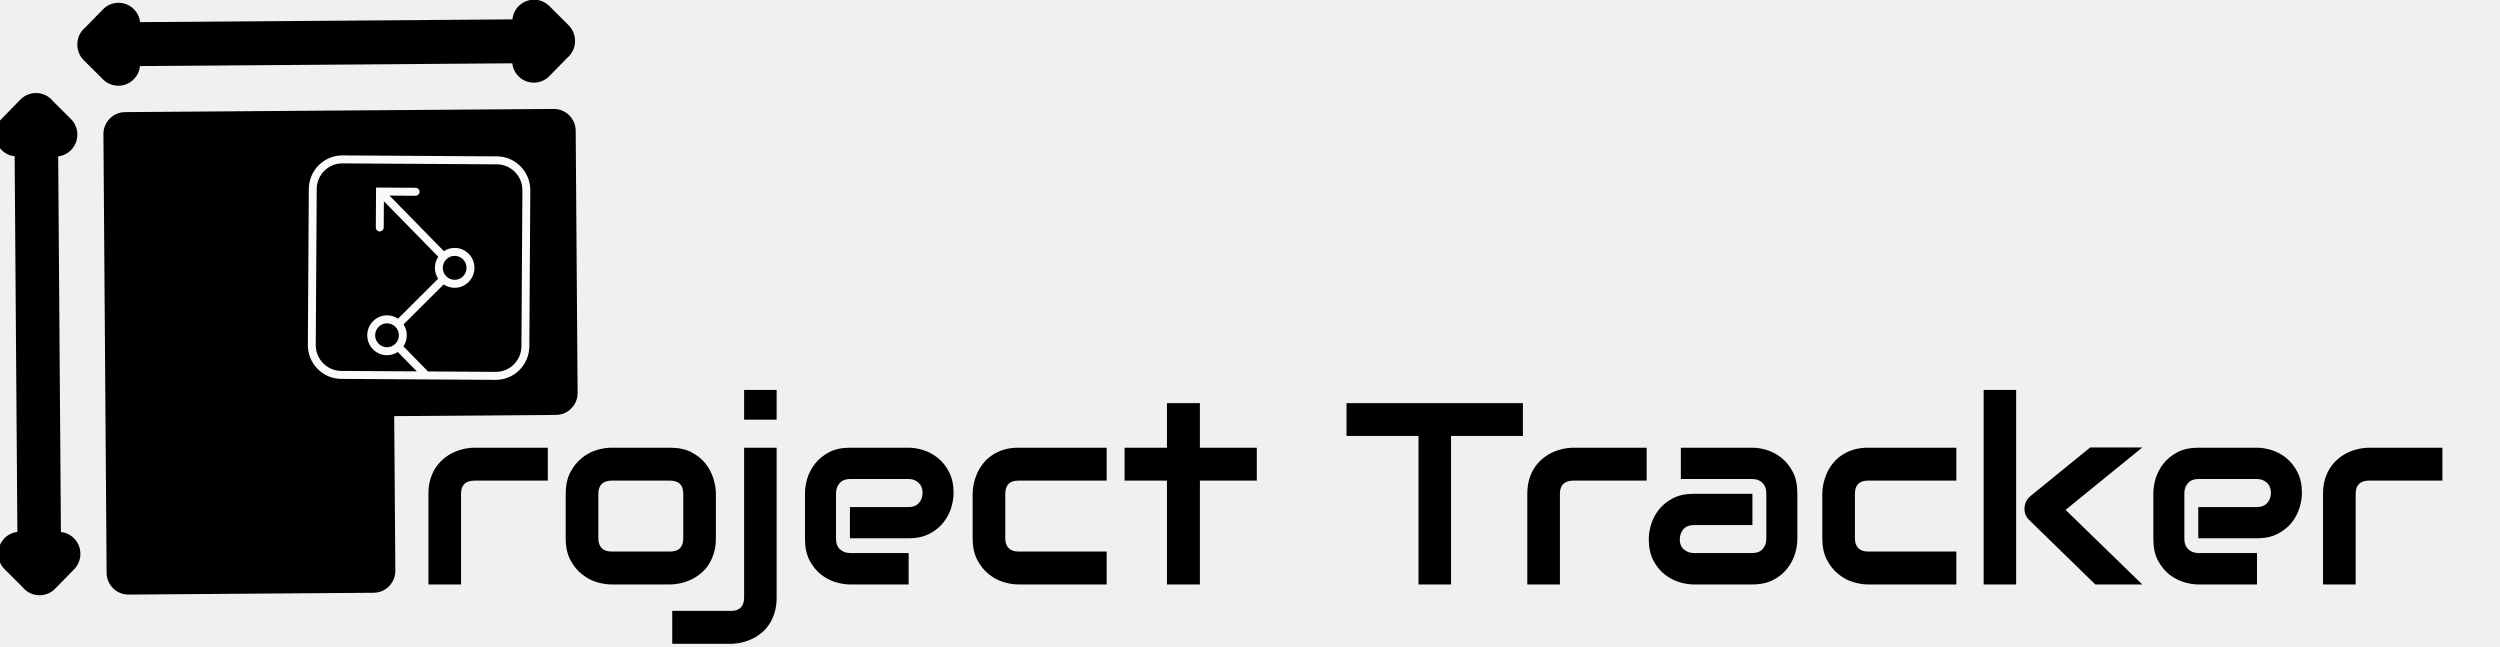
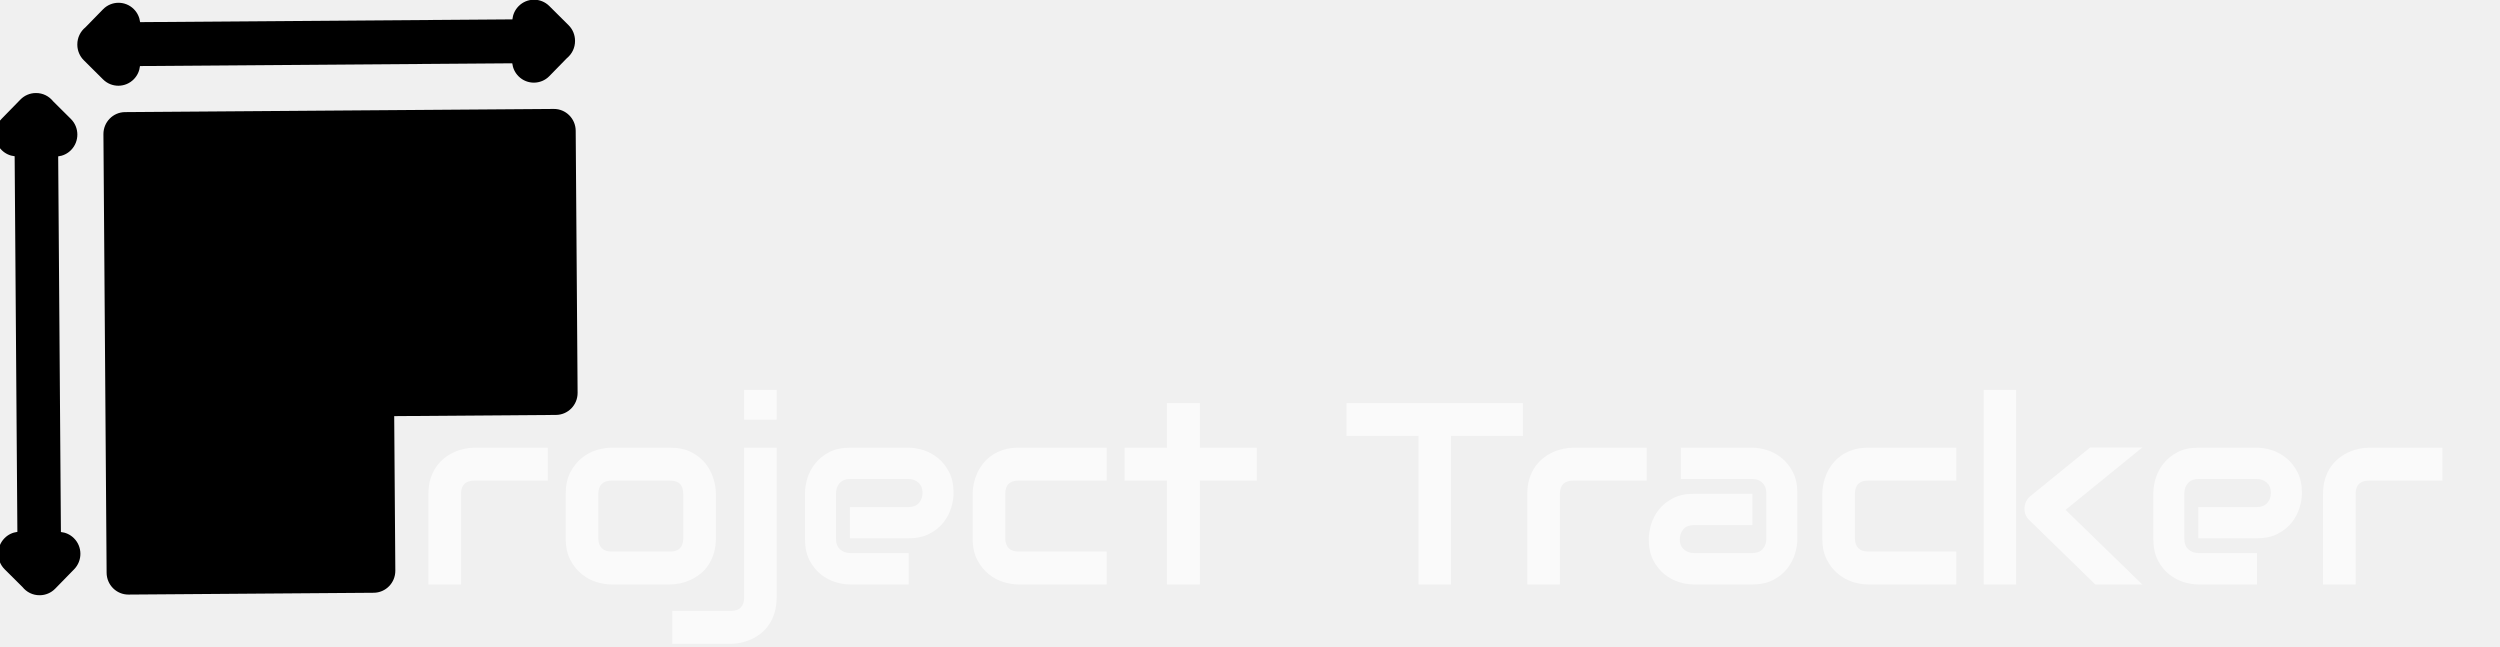
<svg xmlns="http://www.w3.org/2000/svg" id="logo" viewBox="0 0 181.406 46.939" version="1.1" x="0px" y="0px" style="enable-background:new 0 0 1400 980;" width="181.406px" height="46.939px">
  <g transform="matrix(20.81864, 0, 0, 20.81864, -123.5179, -116.5204)">
    <g transform="matrix(0.004718141, 0, 0, 0.004760633, 5.880585, 5.587009)">
      <g transform="matrix(1.033224, 0, 0, 1.033224, -3.653595, -1.697251)">
        <g transform="matrix(3.047633, 0, 0, 3.047633, -13.03136, -28.40836)">
          <rect id="ee-background" x="0" y="0" width="181.406" height="46.939" style="fill: white; fill-opacity: 0; pointer-events: none;" />
          <g transform="matrix(0.004991837, 0.6808468, -0.6808468, 0.004991837, 144.5078, 10.37914)">
            <path d="M26.129,153.148c2.929,2.929,2.929,7.678,0,10.606l-6.585,6.586c-1.407,1.407-3.314,2.197-5.304,2.197  c-0.013,0-0.026-0.002-0.039-0.002c-0.013,0-0.026,0.002-0.038,0.002c-2.382,0-4.501-1.114-5.875-2.846l-6.092-6.093  c-2.929-2.929-2.928-7.678,0-10.606c1.251-1.251,2.835-1.962,4.466-2.145V22.57c-1.632-0.182-3.215-0.894-4.467-2.146  c-2.929-2.929-2.928-7.678,0-10.606l6.585-6.585c1.473-1.473,3.407-2.203,5.338-2.194c0.014,0,0.028-0.002,0.043-0.002  c2.381,0,4.499,1.113,5.873,2.844l6.093,6.093c2.929,2.929,2.929,7.678,0,10.606c-1.251,1.251-2.835,1.964-4.467,2.146v128.278  C23.294,151.185,24.878,151.897,26.129,153.148z M202.111,186.834c0-1.989-0.79-3.897-2.197-5.304l-6.585-6.585  c-2.93-2.928-7.677-2.929-10.607,0.001c-1.251,1.251-1.963,2.834-2.145,4.466H52.299c-0.182-1.632-0.894-3.215-2.146-4.467  c-2.929-2.928-7.678-2.928-10.606,0l-6.095,6.095c-1.729,1.374-2.842,3.491-2.842,5.872c0,0.013,0.002,0.025,0.002,0.038  c0,0.013-0.002,0.026-0.002,0.039c0,1.989,0.79,3.897,2.197,5.304l6.585,6.585c1.465,1.464,3.384,2.196,5.303,2.196  s3.839-0.732,5.304-2.197c1.251-1.251,1.962-2.834,2.145-4.465h128.278c0.182,1.631,0.894,3.215,2.145,4.466  c1.464,1.464,3.384,2.196,5.303,2.196s3.839-0.732,5.303-2.196l6.091-6.091c1.732-1.374,2.846-3.492,2.846-5.875  c0-0.013-0.002-0.026-0.002-0.039C202.109,186.86,202.111,186.847,202.111,186.834z M194.611,64.285h-52.767V8.536  c0-4.143-3.358-7.5-7.5-7.5H44.851c-4.142,0-7.5,3.357-7.5,7.5v147.732c0,4.143,3.358,7.5,7.5,7.5h149.76c4.142,0,7.5-3.357,7.5-7.5  V71.785C202.111,67.643,198.753,64.285,194.611,64.285z" />
            <g>
                        </g>
            <g>
                        </g>
            <g>
                        </g>
            <g>
                        </g>
            <g>
                        </g>
            <g>
                        </g>
            <g>
                        </g>
            <g>
                        </g>
            <g>
                        </g>
            <g>
                        </g>
            <g>
                        </g>
            <g>
                        </g>
            <g>
                        </g>
            <g>
                        </g>
            <g>
                        </g>
-             <path d="M 116.532 68.831 L 116.532 68.831" style="fill: rgb(0, 0, 0); fill-opacity: 1; stroke: rgb(255, 255, 255); stroke-opacity: 1; stroke-width: 0; paint-order: stroke;" />
+             <path d="M 116.532 68.831 L 116.532 68.831" style="fill-opacity: 1; stroke: rgb(255, 255, 255); stroke-opacity: 1; stroke-width: 0; paint-order: stroke;" />
          </g>
          <g transform="matrix(1.169446, 0, 0, 1.169446, 74.58913, 54.46944)">
-             <path fill="red" d="M47.533,0H8.467C3.798,0,0,3.798,0,8.467v39.066C0,52.202,3.798,56,8.467,56h39.066C52.202,56,56,52.202,56,47.533V8.467  C56,3.798,52.202,0,47.533,0z M54,47.533C54,51.099,51.099,54,47.533,54H8.467C4.901,54,2,51.099,2,47.533V30.414l6.247-6.247  C9.038,24.691,9.983,25,11,25s1.962-0.309,2.753-0.833l10.08,10.08C23.309,35.038,23,35.983,23,37c0,2.757,2.243,5,5,5s5-2.243,5-5  c0-1.017-0.309-1.962-0.833-2.753L46,20.414V27c0,0.553,0.447,1,1,1s1-0.447,1-1V17H38c-0.553,0-1,0.447-1,1s0.447,1,1,1h6.586  L30.753,32.833C29.962,32.309,29.017,32,28,32s-1.962,0.309-2.753,0.833l-10.08-10.08C15.691,21.962,16,21.017,16,20  c0-2.757-2.243-5-5-5s-5,2.243-5,5c0,1.017,0.309,1.962,0.833,2.753L2,27.586V8.467C2,4.901,4.901,2,8.467,2h39.066  C51.099,2,54,4.901,54,8.467V47.533z M11,23c-1.654,0-3-1.346-3-3s1.346-3,3-3s3,1.346,3,3S12.654,23,11,23z M31,37  c0,1.654-1.346,3-3,3s-3-1.346-3-3s1.346-3,3-3S31,35.346,31,37z" style="fill: rgb(250, 250, 250); stroke: rgb(0, 0, 0); stroke-width: 0; fill-opacity: 1; stroke-opacity: 0.98; paint-order: stroke;" transform="matrix(0.00492569, -0.7934542, 0.7934542, 0.00492569, 5.601939, 37.70868)" />
+             <path fill="red" d="M47.533,0H8.467C3.798,0,0,3.798,0,8.467v39.066C0,52.202,3.798,56,8.467,56h39.066C52.202,56,56,52.202,56,47.533V8.467  C56,3.798,52.202,0,47.533,0z M54,47.533C54,51.099,51.099,54,47.533,54H8.467C4.901,54,2,51.099,2,47.533V30.414l6.247-6.247  C9.038,24.691,9.983,25,11,25s1.962-0.309,2.753-0.833l10.08,10.08C23.309,35.038,23,35.983,23,37c0,2.757,2.243,5,5,5s5-2.243,5-5  c0-1.017-0.309-1.962-0.833-2.753L46,20.414V27c0,0.553,0.447,1,1,1s1-0.447,1-1V17H38c-0.553,0-1,0.447-1,1s0.447,1,1,1h6.586  L30.753,32.833C29.962,32.309,29.017,32,28,32s-1.962,0.309-2.753,0.833l-10.08-10.08C15.691,21.962,16,21.017,16,20  c0-2.757-2.243-5-5-5s-5,2.243-5,5c0,1.017,0.309,1.962,0.833,2.753L2,27.586V8.467C2,4.901,4.901,2,8.467,2h39.066  C51.099,2,54,4.901,54,8.467V47.533z M11,23c-1.654,0-3-1.346-3-3s1.346-3,3-3s3,1.346,3,3S12.654,23,11,23z M31,37  c0,1.654-1.346,3-3,3s-3-1.346-3-3s1.346-3,3-3S31,35.346,31,37z" style="fill: rgb(0,0,0); stroke: rgb(0, 0, 0); stroke-width: 0; fill-opacity: 1; stroke-opacity: 0.98; paint-order: stroke;" transform="matrix(0.00492569, -0.7934542, 0.7934542, 0.00492569, 5.601939, 37.70868)" />
            <g />
            <g />
            <g />
            <g />
            <g />
            <g />
            <g />
            <g />
            <g />
            <g />
            <g />
            <g />
            <g />
            <g />
            <g />
-             <path d="M 75.011 113.38 L 68.151 113.38 C 67.737 113.38 67.424 113.483 67.211 113.69 C 67.004 113.897 66.901 114.2 66.901 114.6 L 66.901 123 L 63.851 123 L 63.851 114.6 C 63.851 114.073 63.917 113.603 64.051 113.19 C 64.184 112.777 64.361 112.413 64.581 112.1 C 64.807 111.78 65.064 111.51 65.351 111.29 C 65.637 111.063 65.941 110.88 66.261 110.74 C 66.574 110.6 66.894 110.497 67.221 110.43 C 67.541 110.363 67.844 110.33 68.131 110.33 L 75.011 110.33 L 75.011 113.38 ZM 90.726 118.72 C 90.726 119.247 90.66 119.717 90.526 120.13 C 90.393 120.55 90.216 120.92 89.996 121.24 C 89.783 121.553 89.53 121.82 89.236 122.04 C 88.95 122.267 88.646 122.45 88.326 122.59 C 88.013 122.73 87.693 122.833 87.366 122.9 C 87.046 122.967 86.74 123 86.446 123 L 80.956 123 C 80.53 123 80.066 122.927 79.566 122.78 C 79.066 122.627 78.606 122.38 78.186 122.04 C 77.76 121.707 77.403 121.267 77.116 120.72 C 76.83 120.18 76.686 119.513 76.686 118.72 L 76.686 114.6 C 76.686 113.82 76.83 113.157 77.116 112.61 C 77.403 112.07 77.76 111.63 78.186 111.29 C 78.606 110.95 79.066 110.703 79.566 110.55 C 80.066 110.403 80.53 110.33 80.956 110.33 L 86.446 110.33 C 87.233 110.33 87.9 110.47 88.446 110.75 C 88.993 111.037 89.433 111.39 89.766 111.81 C 90.1 112.237 90.343 112.7 90.496 113.2 C 90.65 113.7 90.726 114.167 90.726 114.6 L 90.726 118.72 M 87.676 114.62 C 87.676 114.2 87.573 113.887 87.366 113.68 C 87.153 113.48 86.846 113.38 86.446 113.38 L 80.976 113.38 C 80.57 113.38 80.263 113.483 80.056 113.69 C 79.843 113.897 79.736 114.2 79.736 114.6 L 79.736 118.72 C 79.736 119.12 79.843 119.427 80.056 119.64 C 80.263 119.847 80.57 119.95 80.976 119.95 L 86.446 119.95 C 86.86 119.95 87.17 119.847 87.376 119.64 C 87.576 119.427 87.676 119.12 87.676 118.72 L 87.676 114.62 ZM 96.406 107.73 L 93.366 107.73 L 93.366 104.98 L 96.406 104.98 L 96.406 107.73 M 96.406 124.22 C 96.406 124.74 96.339 125.21 96.206 125.63 C 96.079 126.05 95.906 126.417 95.686 126.73 C 95.466 127.05 95.212 127.32 94.926 127.54 C 94.632 127.767 94.329 127.95 94.016 128.09 C 93.696 128.23 93.376 128.333 93.056 128.4 C 92.736 128.467 92.432 128.5 92.146 128.5 L 86.646 128.5 L 86.646 125.45 L 92.146 125.45 C 92.552 125.45 92.856 125.343 93.056 125.13 C 93.262 124.923 93.366 124.62 93.366 124.22 L 93.366 110.33 L 96.406 110.33 L 96.406 124.22 ZM 112.947 114.53 C 112.947 114.95 112.874 115.403 112.727 115.89 C 112.574 116.377 112.334 116.83 112.007 117.25 C 111.674 117.67 111.237 118.02 110.697 118.3 C 110.164 118.58 109.514 118.72 108.747 118.72 L 103.257 118.72 L 103.257 115.83 L 108.747 115.83 C 109.161 115.83 109.481 115.703 109.707 115.45 C 109.934 115.197 110.047 114.88 110.047 114.5 C 110.047 114.107 109.921 113.797 109.667 113.57 C 109.414 113.343 109.107 113.23 108.747 113.23 L 103.257 113.23 C 102.844 113.23 102.524 113.357 102.297 113.61 C 102.071 113.863 101.957 114.177 101.957 114.55 L 101.957 118.8 C 101.957 119.207 102.084 119.523 102.337 119.75 C 102.591 119.977 102.904 120.09 103.277 120.09 L 108.747 120.09 L 108.747 123 L 103.257 123 C 102.831 123 102.374 122.927 101.887 122.78 C 101.401 122.627 100.947 122.387 100.527 122.06 C 100.114 121.727 99.764 121.293 99.477 120.76 C 99.197 120.22 99.057 119.567 99.057 118.8 L 99.057 114.53 C 99.057 114.103 99.131 113.647 99.277 113.16 C 99.431 112.673 99.674 112.22 100.007 111.8 C 100.334 111.387 100.767 111.037 101.307 110.75 C 101.841 110.47 102.491 110.33 103.257 110.33 L 108.747 110.33 C 109.174 110.33 109.631 110.403 110.117 110.55 C 110.604 110.703 111.057 110.947 111.477 111.28 C 111.891 111.607 112.241 112.04 112.527 112.58 C 112.807 113.113 112.947 113.763 112.947 114.53 ZM 127.261 123 L 119.001 123 C 118.575 123 118.111 122.927 117.611 122.78 C 117.111 122.627 116.651 122.38 116.231 122.04 C 115.805 121.707 115.448 121.267 115.161 120.72 C 114.875 120.18 114.731 119.513 114.731 118.72 L 114.731 114.6 C 114.731 114.307 114.765 114 114.831 113.68 C 114.898 113.36 115.001 113.043 115.141 112.73 C 115.281 112.41 115.465 112.107 115.691 111.82 C 115.911 111.533 116.181 111.28 116.501 111.06 C 116.815 110.84 117.178 110.663 117.591 110.53 C 118.005 110.397 118.475 110.33 119.001 110.33 L 127.261 110.33 L 127.261 113.38 L 119.001 113.38 C 118.601 113.38 118.298 113.48 118.091 113.68 C 117.885 113.887 117.781 114.2 117.781 114.62 L 117.781 118.72 C 117.781 119.12 117.888 119.427 118.101 119.64 C 118.308 119.847 118.615 119.95 119.021 119.95 L 127.261 119.95 L 127.261 123 ZM 141.296 113.38 L 135.976 113.38 L 135.976 123 L 132.896 123 L 132.896 113.38 L 128.936 113.38 L 128.936 110.33 L 132.896 110.33 L 132.896 106.2 L 135.976 106.2 L 135.976 110.33 L 141.296 110.33 L 141.296 113.38 ZM 166.174 109.24 L 159.454 109.24 L 159.454 123 L 156.414 123 L 156.414 109.24 L 149.684 109.24 L 149.684 106.2 L 166.174 106.2 L 166.174 109.24 ZM 177.745 113.38 L 170.885 113.38 C 170.472 113.38 170.159 113.483 169.945 113.69 C 169.739 113.897 169.635 114.2 169.635 114.6 L 169.635 123 L 166.585 123 L 166.585 114.6 C 166.585 114.073 166.652 113.603 166.785 113.19 C 166.919 112.777 167.095 112.413 167.315 112.1 C 167.542 111.78 167.799 111.51 168.085 111.29 C 168.372 111.063 168.675 110.88 168.995 110.74 C 169.309 110.6 169.629 110.497 169.955 110.43 C 170.275 110.363 170.579 110.33 170.865 110.33 L 177.745 110.33 L 177.745 113.38 ZM 191.831 118.8 C 191.831 119.227 191.757 119.683 191.611 120.17 C 191.457 120.657 191.214 121.11 190.881 121.53 C 190.554 121.95 190.121 122.3 189.581 122.58 C 189.047 122.86 188.397 123 187.631 123 L 182.141 123 C 181.714 123 181.257 122.927 180.771 122.78 C 180.284 122.627 179.831 122.387 179.411 122.06 C 178.991 121.727 178.641 121.293 178.361 120.76 C 178.081 120.22 177.941 119.567 177.941 118.8 C 177.941 118.38 178.014 117.923 178.161 117.43 C 178.314 116.943 178.554 116.49 178.881 116.07 C 179.214 115.65 179.651 115.3 180.191 115.02 C 180.724 114.74 181.374 114.6 182.141 114.6 L 187.631 114.6 L 187.631 117.5 L 182.141 117.5 C 181.727 117.5 181.407 117.627 181.181 117.88 C 180.954 118.14 180.841 118.457 180.841 118.83 C 180.841 119.23 180.971 119.54 181.231 119.76 C 181.491 119.98 181.801 120.09 182.161 120.09 L 187.631 120.09 C 188.044 120.09 188.364 119.967 188.591 119.72 C 188.817 119.467 188.931 119.153 188.931 118.78 L 188.931 114.53 C 188.931 114.13 188.807 113.813 188.561 113.58 C 188.321 113.347 188.011 113.23 187.631 113.23 L 180.941 113.23 L 180.941 110.33 L 187.631 110.33 C 188.057 110.33 188.514 110.403 189.001 110.55 C 189.487 110.703 189.941 110.947 190.361 111.28 C 190.774 111.607 191.124 112.04 191.411 112.58 C 191.691 113.113 191.831 113.763 191.831 114.53 L 191.831 118.8 ZM 206.695 123 L 198.435 123 C 198.008 123 197.545 122.927 197.045 122.78 C 196.545 122.627 196.085 122.38 195.665 122.04 C 195.238 121.707 194.881 121.267 194.595 120.72 C 194.308 120.18 194.165 119.513 194.165 118.72 L 194.165 114.6 C 194.165 114.307 194.198 114 194.265 113.68 C 194.331 113.36 194.435 113.043 194.575 112.73 C 194.715 112.41 194.898 112.107 195.125 111.82 C 195.345 111.533 195.615 111.28 195.935 111.06 C 196.248 110.84 196.611 110.663 197.025 110.53 C 197.438 110.397 197.908 110.33 198.435 110.33 L 206.695 110.33 L 206.695 113.38 L 198.435 113.38 C 198.035 113.38 197.731 113.48 197.525 113.68 C 197.318 113.887 197.215 114.2 197.215 114.62 L 197.215 118.72 C 197.215 119.12 197.321 119.427 197.535 119.64 C 197.741 119.847 198.048 119.95 198.455 119.95 L 206.695 119.95 L 206.695 123 ZM 224.079 123 L 219.689 123 L 213.549 117.07 C 213.202 116.757 213.042 116.367 213.069 115.9 C 213.082 115.68 213.139 115.473 213.239 115.28 C 213.332 115.093 213.466 114.933 213.639 114.8 L 219.209 110.31 L 224.079 110.31 L 216.909 116.09 L 224.079 123 M 212.289 123 L 209.249 123 L 209.249 104.98 L 212.289 104.98 L 212.289 123 ZM 239.004 114.53 C 239.004 114.95 238.931 115.403 238.784 115.89 C 238.631 116.377 238.391 116.83 238.064 117.25 C 237.731 117.67 237.294 118.02 236.754 118.3 C 236.221 118.58 235.571 118.72 234.804 118.72 L 229.314 118.72 L 229.314 115.83 L 234.804 115.83 C 235.217 115.83 235.537 115.703 235.764 115.45 C 235.991 115.197 236.104 114.88 236.104 114.5 C 236.104 114.107 235.977 113.797 235.724 113.57 C 235.471 113.343 235.164 113.23 234.804 113.23 L 229.314 113.23 C 228.901 113.23 228.581 113.357 228.354 113.61 C 228.127 113.863 228.014 114.177 228.014 114.55 L 228.014 118.8 C 228.014 119.207 228.141 119.523 228.394 119.75 C 228.647 119.977 228.961 120.09 229.334 120.09 L 234.804 120.09 L 234.804 123 L 229.314 123 C 228.887 123 228.431 122.927 227.944 122.78 C 227.457 122.627 227.004 122.387 226.584 122.06 C 226.171 121.727 225.821 121.293 225.534 120.76 C 225.254 120.22 225.114 119.567 225.114 118.8 L 225.114 114.53 C 225.114 114.103 225.187 113.647 225.334 113.16 C 225.487 112.673 225.731 112.22 226.064 111.8 C 226.391 111.387 226.824 111.037 227.364 110.75 C 227.897 110.47 228.547 110.33 229.314 110.33 L 234.804 110.33 C 235.231 110.33 235.687 110.403 236.174 110.55 C 236.661 110.703 237.114 110.947 237.534 111.28 C 237.947 111.607 238.297 112.04 238.584 112.58 C 238.864 113.113 239.004 113.763 239.004 114.53 ZM 252.138 113.38 L 245.278 113.38 C 244.865 113.38 244.551 113.483 244.338 113.69 C 244.131 113.897 244.028 114.2 244.028 114.6 L 244.028 123 L 240.978 123 L 240.978 114.6 C 240.978 114.073 241.045 113.603 241.178 113.19 C 241.311 112.777 241.488 112.413 241.708 112.1 C 241.935 111.78 242.191 111.51 242.478 111.29 C 242.765 111.063 243.068 110.88 243.388 110.74 C 243.701 110.6 244.021 110.497 244.348 110.43 C 244.668 110.363 244.971 110.33 245.258 110.33 L 252.138 110.33 L 252.138 113.38 Z" transform="matrix(2.145786, 0, 0, 2.145786, -107.1793, -185.3121)" style="fill: rgb(0, 0, 0); white-space: pre; color: rgb(51, 51, 51);" />
+             <path d="M 75.011 113.38 L 68.151 113.38 C 67.737 113.38 67.424 113.483 67.211 113.69 C 67.004 113.897 66.901 114.2 66.901 114.6 L 66.901 123 L 63.851 123 L 63.851 114.6 C 63.851 114.073 63.917 113.603 64.051 113.19 C 64.184 112.777 64.361 112.413 64.581 112.1 C 64.807 111.78 65.064 111.51 65.351 111.29 C 65.637 111.063 65.941 110.88 66.261 110.74 C 66.574 110.6 66.894 110.497 67.221 110.43 C 67.541 110.363 67.844 110.33 68.131 110.33 L 75.011 110.33 L 75.011 113.38 ZM 90.726 118.72 C 90.726 119.247 90.66 119.717 90.526 120.13 C 90.393 120.55 90.216 120.92 89.996 121.24 C 89.783 121.553 89.53 121.82 89.236 122.04 C 88.95 122.267 88.646 122.45 88.326 122.59 C 88.013 122.73 87.693 122.833 87.366 122.9 C 87.046 122.967 86.74 123 86.446 123 L 80.956 123 C 80.53 123 80.066 122.927 79.566 122.78 C 79.066 122.627 78.606 122.38 78.186 122.04 C 77.76 121.707 77.403 121.267 77.116 120.72 C 76.83 120.18 76.686 119.513 76.686 118.72 L 76.686 114.6 C 76.686 113.82 76.83 113.157 77.116 112.61 C 77.403 112.07 77.76 111.63 78.186 111.29 C 78.606 110.95 79.066 110.703 79.566 110.55 C 80.066 110.403 80.53 110.33 80.956 110.33 L 86.446 110.33 C 87.233 110.33 87.9 110.47 88.446 110.75 C 88.993 111.037 89.433 111.39 89.766 111.81 C 90.1 112.237 90.343 112.7 90.496 113.2 C 90.65 113.7 90.726 114.167 90.726 114.6 L 90.726 118.72 M 87.676 114.62 C 87.676 114.2 87.573 113.887 87.366 113.68 C 87.153 113.48 86.846 113.38 86.446 113.38 L 80.976 113.38 C 80.57 113.38 80.263 113.483 80.056 113.69 C 79.843 113.897 79.736 114.2 79.736 114.6 L 79.736 118.72 C 79.736 119.12 79.843 119.427 80.056 119.64 C 80.263 119.847 80.57 119.95 80.976 119.95 L 86.446 119.95 C 86.86 119.95 87.17 119.847 87.376 119.64 C 87.576 119.427 87.676 119.12 87.676 118.72 L 87.676 114.62 ZM 96.406 107.73 L 93.366 107.73 L 93.366 104.98 L 96.406 104.98 L 96.406 107.73 M 96.406 124.22 C 96.406 124.74 96.339 125.21 96.206 125.63 C 96.079 126.05 95.906 126.417 95.686 126.73 C 95.466 127.05 95.212 127.32 94.926 127.54 C 94.632 127.767 94.329 127.95 94.016 128.09 C 93.696 128.23 93.376 128.333 93.056 128.4 C 92.736 128.467 92.432 128.5 92.146 128.5 L 86.646 128.5 L 86.646 125.45 L 92.146 125.45 C 92.552 125.45 92.856 125.343 93.056 125.13 C 93.262 124.923 93.366 124.62 93.366 124.22 L 93.366 110.33 L 96.406 110.33 L 96.406 124.22 ZM 112.947 114.53 C 112.947 114.95 112.874 115.403 112.727 115.89 C 112.574 116.377 112.334 116.83 112.007 117.25 C 111.674 117.67 111.237 118.02 110.697 118.3 C 110.164 118.58 109.514 118.72 108.747 118.72 L 103.257 118.72 L 103.257 115.83 L 108.747 115.83 C 109.161 115.83 109.481 115.703 109.707 115.45 C 109.934 115.197 110.047 114.88 110.047 114.5 C 110.047 114.107 109.921 113.797 109.667 113.57 C 109.414 113.343 109.107 113.23 108.747 113.23 L 103.257 113.23 C 102.844 113.23 102.524 113.357 102.297 113.61 C 102.071 113.863 101.957 114.177 101.957 114.55 L 101.957 118.8 C 101.957 119.207 102.084 119.523 102.337 119.75 C 102.591 119.977 102.904 120.09 103.277 120.09 L 108.747 120.09 L 108.747 123 L 103.257 123 C 102.831 123 102.374 122.927 101.887 122.78 C 101.401 122.627 100.947 122.387 100.527 122.06 C 100.114 121.727 99.764 121.293 99.477 120.76 C 99.197 120.22 99.057 119.567 99.057 118.8 L 99.057 114.53 C 99.057 114.103 99.131 113.647 99.277 113.16 C 99.431 112.673 99.674 112.22 100.007 111.8 C 100.334 111.387 100.767 111.037 101.307 110.75 C 101.841 110.47 102.491 110.33 103.257 110.33 L 108.747 110.33 C 109.174 110.33 109.631 110.403 110.117 110.55 C 110.604 110.703 111.057 110.947 111.477 111.28 C 111.891 111.607 112.241 112.04 112.527 112.58 C 112.807 113.113 112.947 113.763 112.947 114.53 ZM 127.261 123 L 119.001 123 C 118.575 123 118.111 122.927 117.611 122.78 C 117.111 122.627 116.651 122.38 116.231 122.04 C 115.805 121.707 115.448 121.267 115.161 120.72 C 114.875 120.18 114.731 119.513 114.731 118.72 L 114.731 114.6 C 114.731 114.307 114.765 114 114.831 113.68 C 114.898 113.36 115.001 113.043 115.141 112.73 C 115.281 112.41 115.465 112.107 115.691 111.82 C 115.911 111.533 116.181 111.28 116.501 111.06 C 116.815 110.84 117.178 110.663 117.591 110.53 C 118.005 110.397 118.475 110.33 119.001 110.33 L 127.261 110.33 L 127.261 113.38 L 119.001 113.38 C 118.601 113.38 118.298 113.48 118.091 113.68 C 117.885 113.887 117.781 114.2 117.781 114.62 L 117.781 118.72 C 117.781 119.12 117.888 119.427 118.101 119.64 C 118.308 119.847 118.615 119.95 119.021 119.95 L 127.261 119.95 L 127.261 123 ZM 141.296 113.38 L 135.976 113.38 L 135.976 123 L 132.896 123 L 132.896 113.38 L 128.936 113.38 L 128.936 110.33 L 132.896 110.33 L 132.896 106.2 L 135.976 106.2 L 135.976 110.33 L 141.296 110.33 L 141.296 113.38 ZM 166.174 109.24 L 159.454 109.24 L 159.454 123 L 156.414 123 L 156.414 109.24 L 149.684 109.24 L 149.684 106.2 L 166.174 106.2 L 166.174 109.24 ZM 177.745 113.38 L 170.885 113.38 C 170.472 113.38 170.159 113.483 169.945 113.69 C 169.739 113.897 169.635 114.2 169.635 114.6 L 169.635 123 L 166.585 123 L 166.585 114.6 C 166.585 114.073 166.652 113.603 166.785 113.19 C 166.919 112.777 167.095 112.413 167.315 112.1 C 167.542 111.78 167.799 111.51 168.085 111.29 C 168.372 111.063 168.675 110.88 168.995 110.74 C 169.309 110.6 169.629 110.497 169.955 110.43 C 170.275 110.363 170.579 110.33 170.865 110.33 L 177.745 110.33 L 177.745 113.38 ZM 191.831 118.8 C 191.831 119.227 191.757 119.683 191.611 120.17 C 191.457 120.657 191.214 121.11 190.881 121.53 C 190.554 121.95 190.121 122.3 189.581 122.58 C 189.047 122.86 188.397 123 187.631 123 L 182.141 123 C 181.714 123 181.257 122.927 180.771 122.78 C 180.284 122.627 179.831 122.387 179.411 122.06 C 178.991 121.727 178.641 121.293 178.361 120.76 C 178.081 120.22 177.941 119.567 177.941 118.8 C 177.941 118.38 178.014 117.923 178.161 117.43 C 178.314 116.943 178.554 116.49 178.881 116.07 C 179.214 115.65 179.651 115.3 180.191 115.02 C 180.724 114.74 181.374 114.6 182.141 114.6 L 187.631 114.6 L 187.631 117.5 L 182.141 117.5 C 181.727 117.5 181.407 117.627 181.181 117.88 C 180.954 118.14 180.841 118.457 180.841 118.83 C 180.841 119.23 180.971 119.54 181.231 119.76 C 181.491 119.98 181.801 120.09 182.161 120.09 L 187.631 120.09 C 188.044 120.09 188.364 119.967 188.591 119.72 C 188.817 119.467 188.931 119.153 188.931 118.78 L 188.931 114.53 C 188.931 114.13 188.807 113.813 188.561 113.58 C 188.321 113.347 188.011 113.23 187.631 113.23 L 180.941 113.23 L 180.941 110.33 L 187.631 110.33 C 188.057 110.33 188.514 110.403 189.001 110.55 C 189.487 110.703 189.941 110.947 190.361 111.28 C 190.774 111.607 191.124 112.04 191.411 112.58 C 191.691 113.113 191.831 113.763 191.831 114.53 L 191.831 118.8 ZM 206.695 123 L 198.435 123 C 198.008 123 197.545 122.927 197.045 122.78 C 196.545 122.627 196.085 122.38 195.665 122.04 C 195.238 121.707 194.881 121.267 194.595 120.72 C 194.308 120.18 194.165 119.513 194.165 118.72 L 194.165 114.6 C 194.165 114.307 194.198 114 194.265 113.68 C 194.331 113.36 194.435 113.043 194.575 112.73 C 194.715 112.41 194.898 112.107 195.125 111.82 C 195.345 111.533 195.615 111.28 195.935 111.06 C 196.248 110.84 196.611 110.663 197.025 110.53 C 197.438 110.397 197.908 110.33 198.435 110.33 L 206.695 110.33 L 206.695 113.38 L 198.435 113.38 C 198.035 113.38 197.731 113.48 197.525 113.68 C 197.318 113.887 197.215 114.2 197.215 114.62 L 197.215 118.72 C 197.215 119.12 197.321 119.427 197.535 119.64 C 197.741 119.847 198.048 119.95 198.455 119.95 L 206.695 119.95 L 206.695 123 ZM 224.079 123 L 219.689 123 L 213.549 117.07 C 213.202 116.757 213.042 116.367 213.069 115.9 C 213.082 115.68 213.139 115.473 213.239 115.28 C 213.332 115.093 213.466 114.933 213.639 114.8 L 219.209 110.31 L 224.079 110.31 L 216.909 116.09 L 224.079 123 M 212.289 123 L 209.249 123 L 209.249 104.98 L 212.289 104.98 L 212.289 123 ZM 239.004 114.53 C 239.004 114.95 238.931 115.403 238.784 115.89 C 238.631 116.377 238.391 116.83 238.064 117.25 C 237.731 117.67 237.294 118.02 236.754 118.3 C 236.221 118.58 235.571 118.72 234.804 118.72 L 229.314 118.72 L 229.314 115.83 L 234.804 115.83 C 235.217 115.83 235.537 115.703 235.764 115.45 C 235.991 115.197 236.104 114.88 236.104 114.5 C 236.104 114.107 235.977 113.797 235.724 113.57 C 235.471 113.343 235.164 113.23 234.804 113.23 L 229.314 113.23 C 228.901 113.23 228.581 113.357 228.354 113.61 C 228.127 113.863 228.014 114.177 228.014 114.55 L 228.014 118.8 C 228.014 119.207 228.141 119.523 228.394 119.75 C 228.647 119.977 228.961 120.09 229.334 120.09 L 234.804 120.09 L 234.804 123 L 229.314 123 C 228.887 123 228.431 122.927 227.944 122.78 C 227.457 122.627 227.004 122.387 226.584 122.06 C 226.171 121.727 225.821 121.293 225.534 120.76 C 225.254 120.22 225.114 119.567 225.114 118.8 L 225.114 114.53 C 225.114 114.103 225.187 113.647 225.334 113.16 C 225.487 112.673 225.731 112.22 226.064 111.8 C 226.391 111.387 226.824 111.037 227.364 110.75 C 227.897 110.47 228.547 110.33 229.314 110.33 L 234.804 110.33 C 235.231 110.33 235.687 110.403 236.174 110.55 C 236.661 110.703 237.114 110.947 237.534 111.28 C 237.947 111.607 238.297 112.04 238.584 112.58 C 238.864 113.113 239.004 113.763 239.004 114.53 ZM 252.138 113.38 L 245.278 113.38 C 244.865 113.38 244.551 113.483 244.338 113.69 C 244.131 113.897 244.028 114.2 244.028 114.6 L 244.028 123 L 240.978 123 L 240.978 114.6 C 240.978 114.073 241.045 113.603 241.178 113.19 C 241.311 112.777 241.488 112.413 241.708 112.1 C 241.935 111.78 242.191 111.51 242.478 111.29 C 242.765 111.063 243.068 110.88 243.388 110.74 C 243.701 110.6 244.021 110.497 244.348 110.43 C 244.668 110.363 244.971 110.33 245.258 110.33 L 252.138 110.33 L 252.138 113.38 Z" transform="matrix(2.145786, 0, 0, 2.145786, -107.1793, -185.3121)" style="fill: rgb(250, 250, 250); white-space: pre; color: rgb(51, 51, 51);" />
            <path d="M -250.77 196.934" style="fill: rgb(250, 250, 250); fill-opacity: 1; stroke: rgb(0, 0, 0); stroke-opacity: 1; stroke-width: 0; paint-order: fill;" transform="matrix(0.6935941, 0, 0, 0.6935941, 175.9463, -53.42425)" />
            <path d="M 152.978 -32.957" style="fill: rgb(250, 250, 250); fill-opacity: 1; stroke: rgb(0, 0, 0); stroke-opacity: 1; stroke-width: 0; paint-order: fill;" />
            <path d="M 140.692 1.761" style="fill: rgb(0, 0, 0); fill-opacity: 1; stroke: rgb(0, 0, 0); stroke-opacity: 1; stroke-width: 0; paint-order: fill;" transform="matrix(1, 0, 0, 1, 4.243603, -0.5304503)" />
          </g>
        </g>
      </g>
    </g>
  </g>
</svg>
